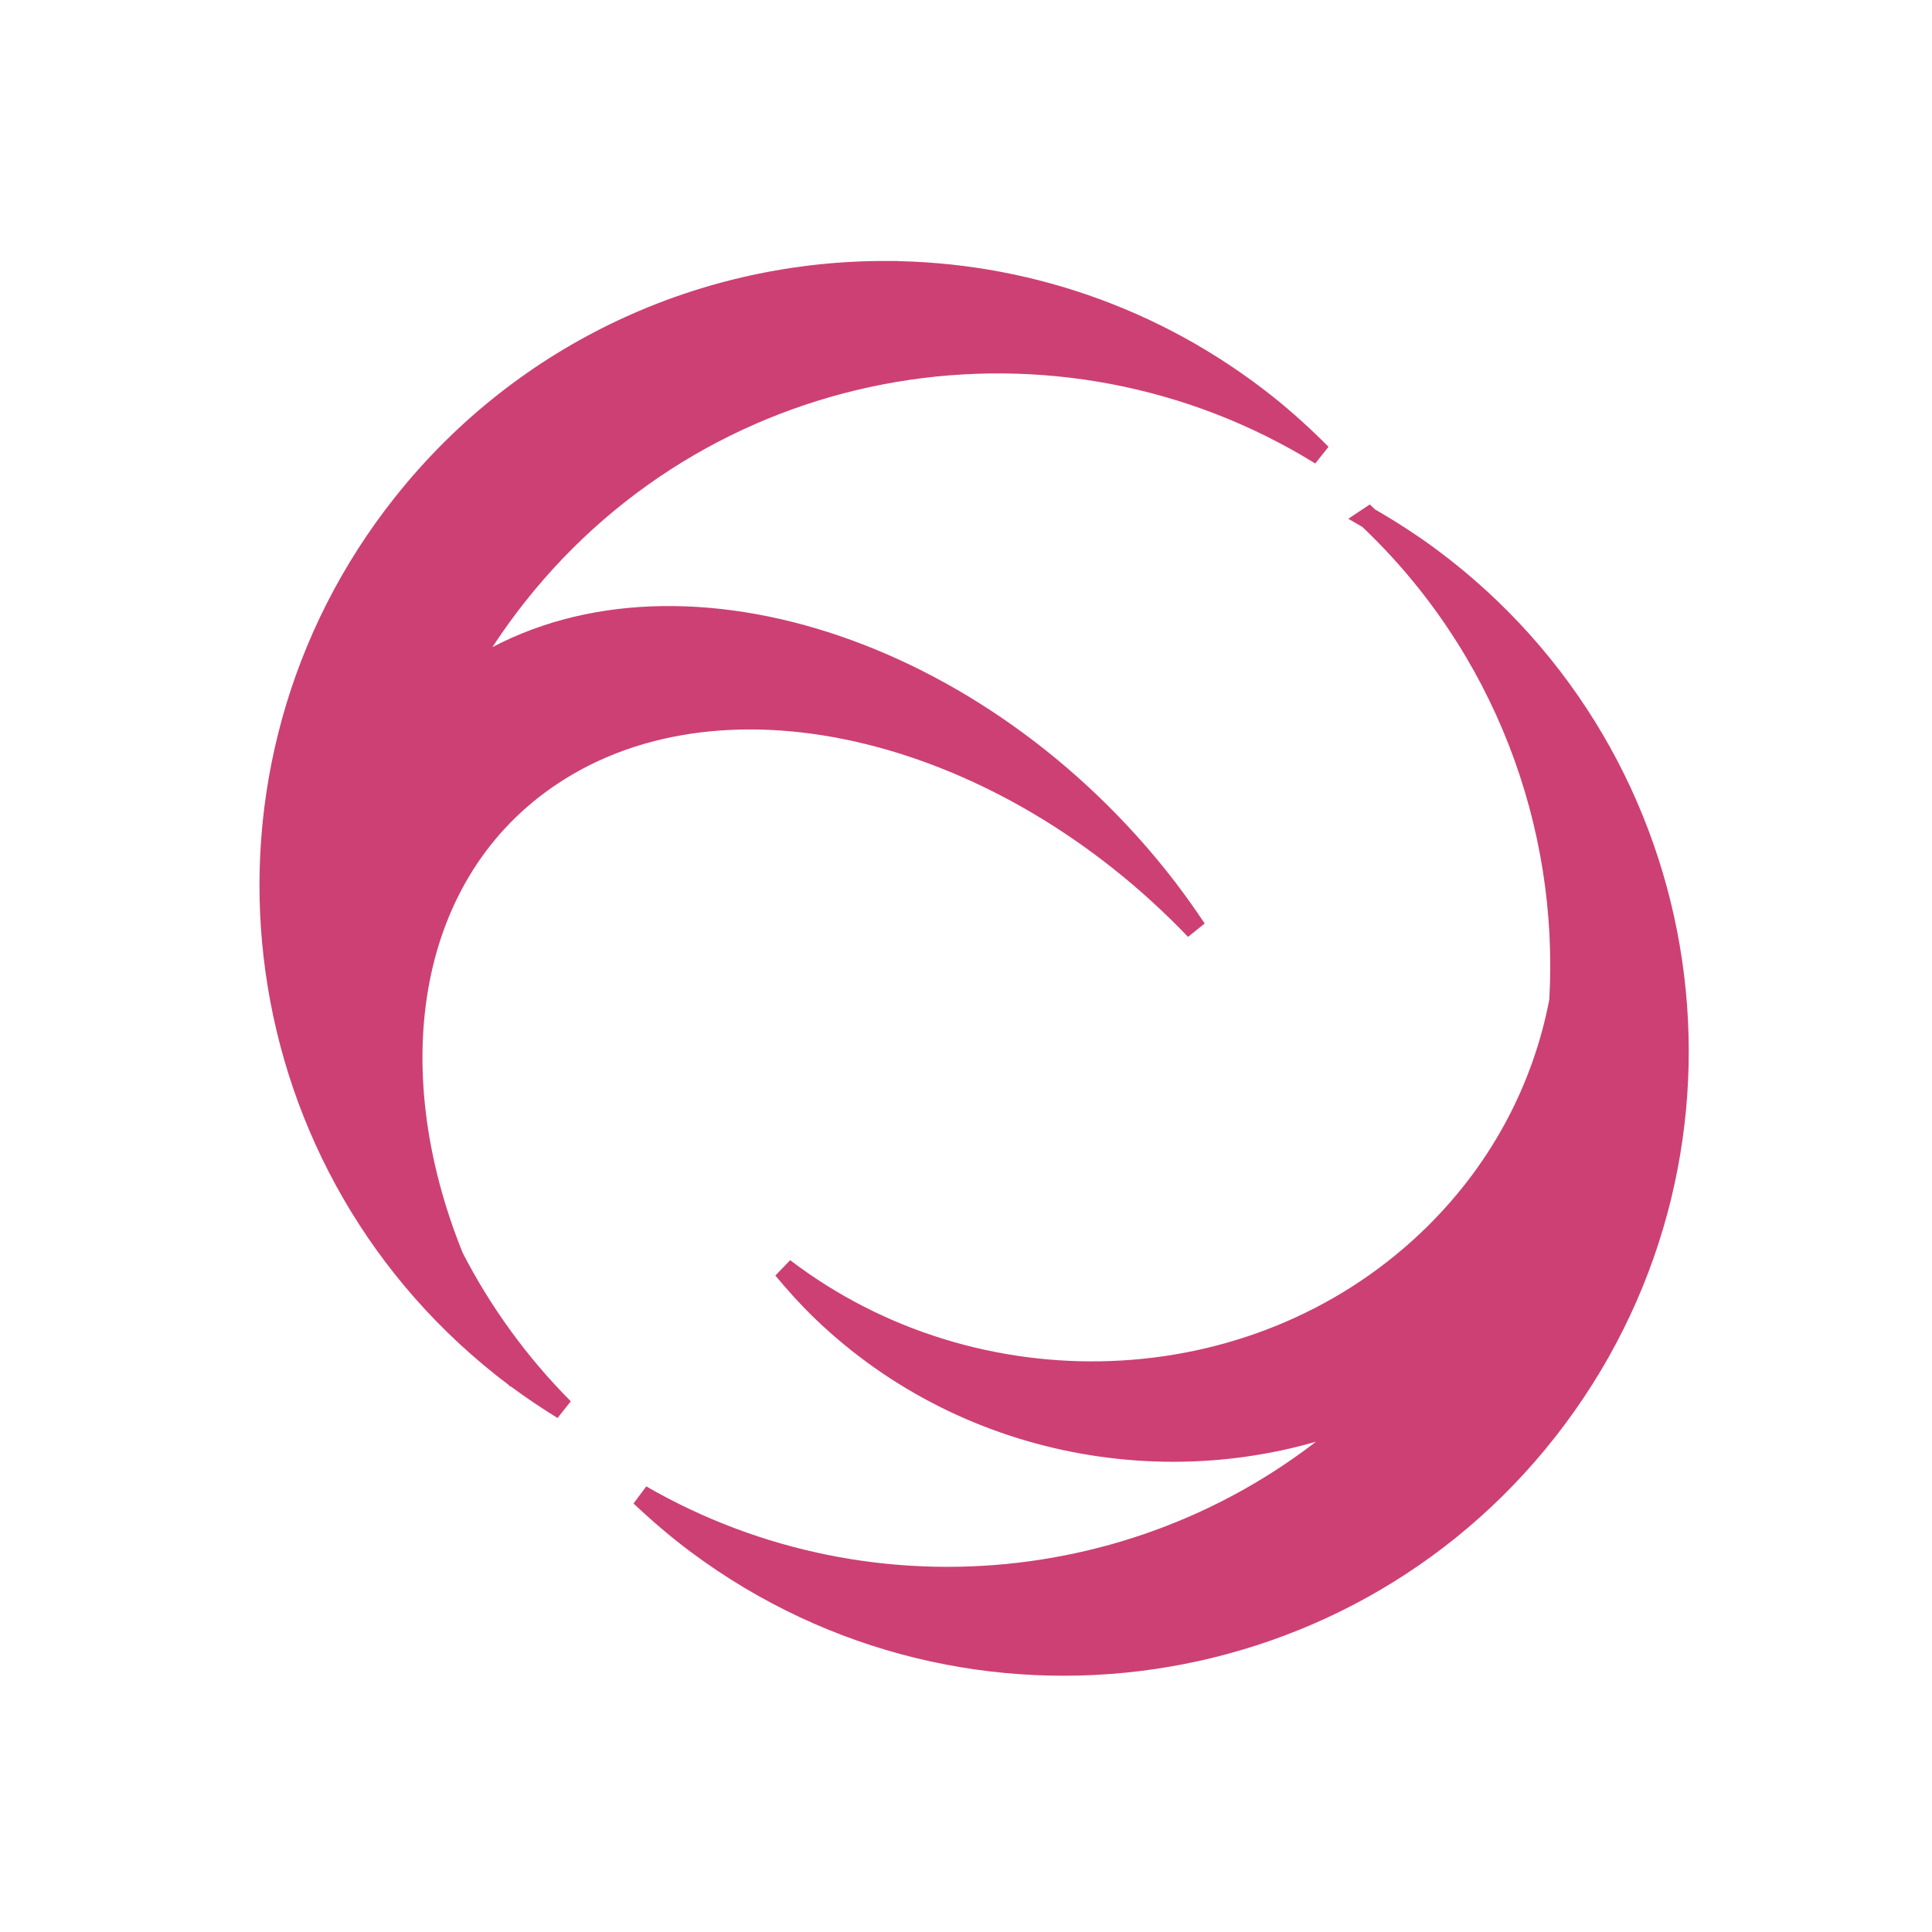
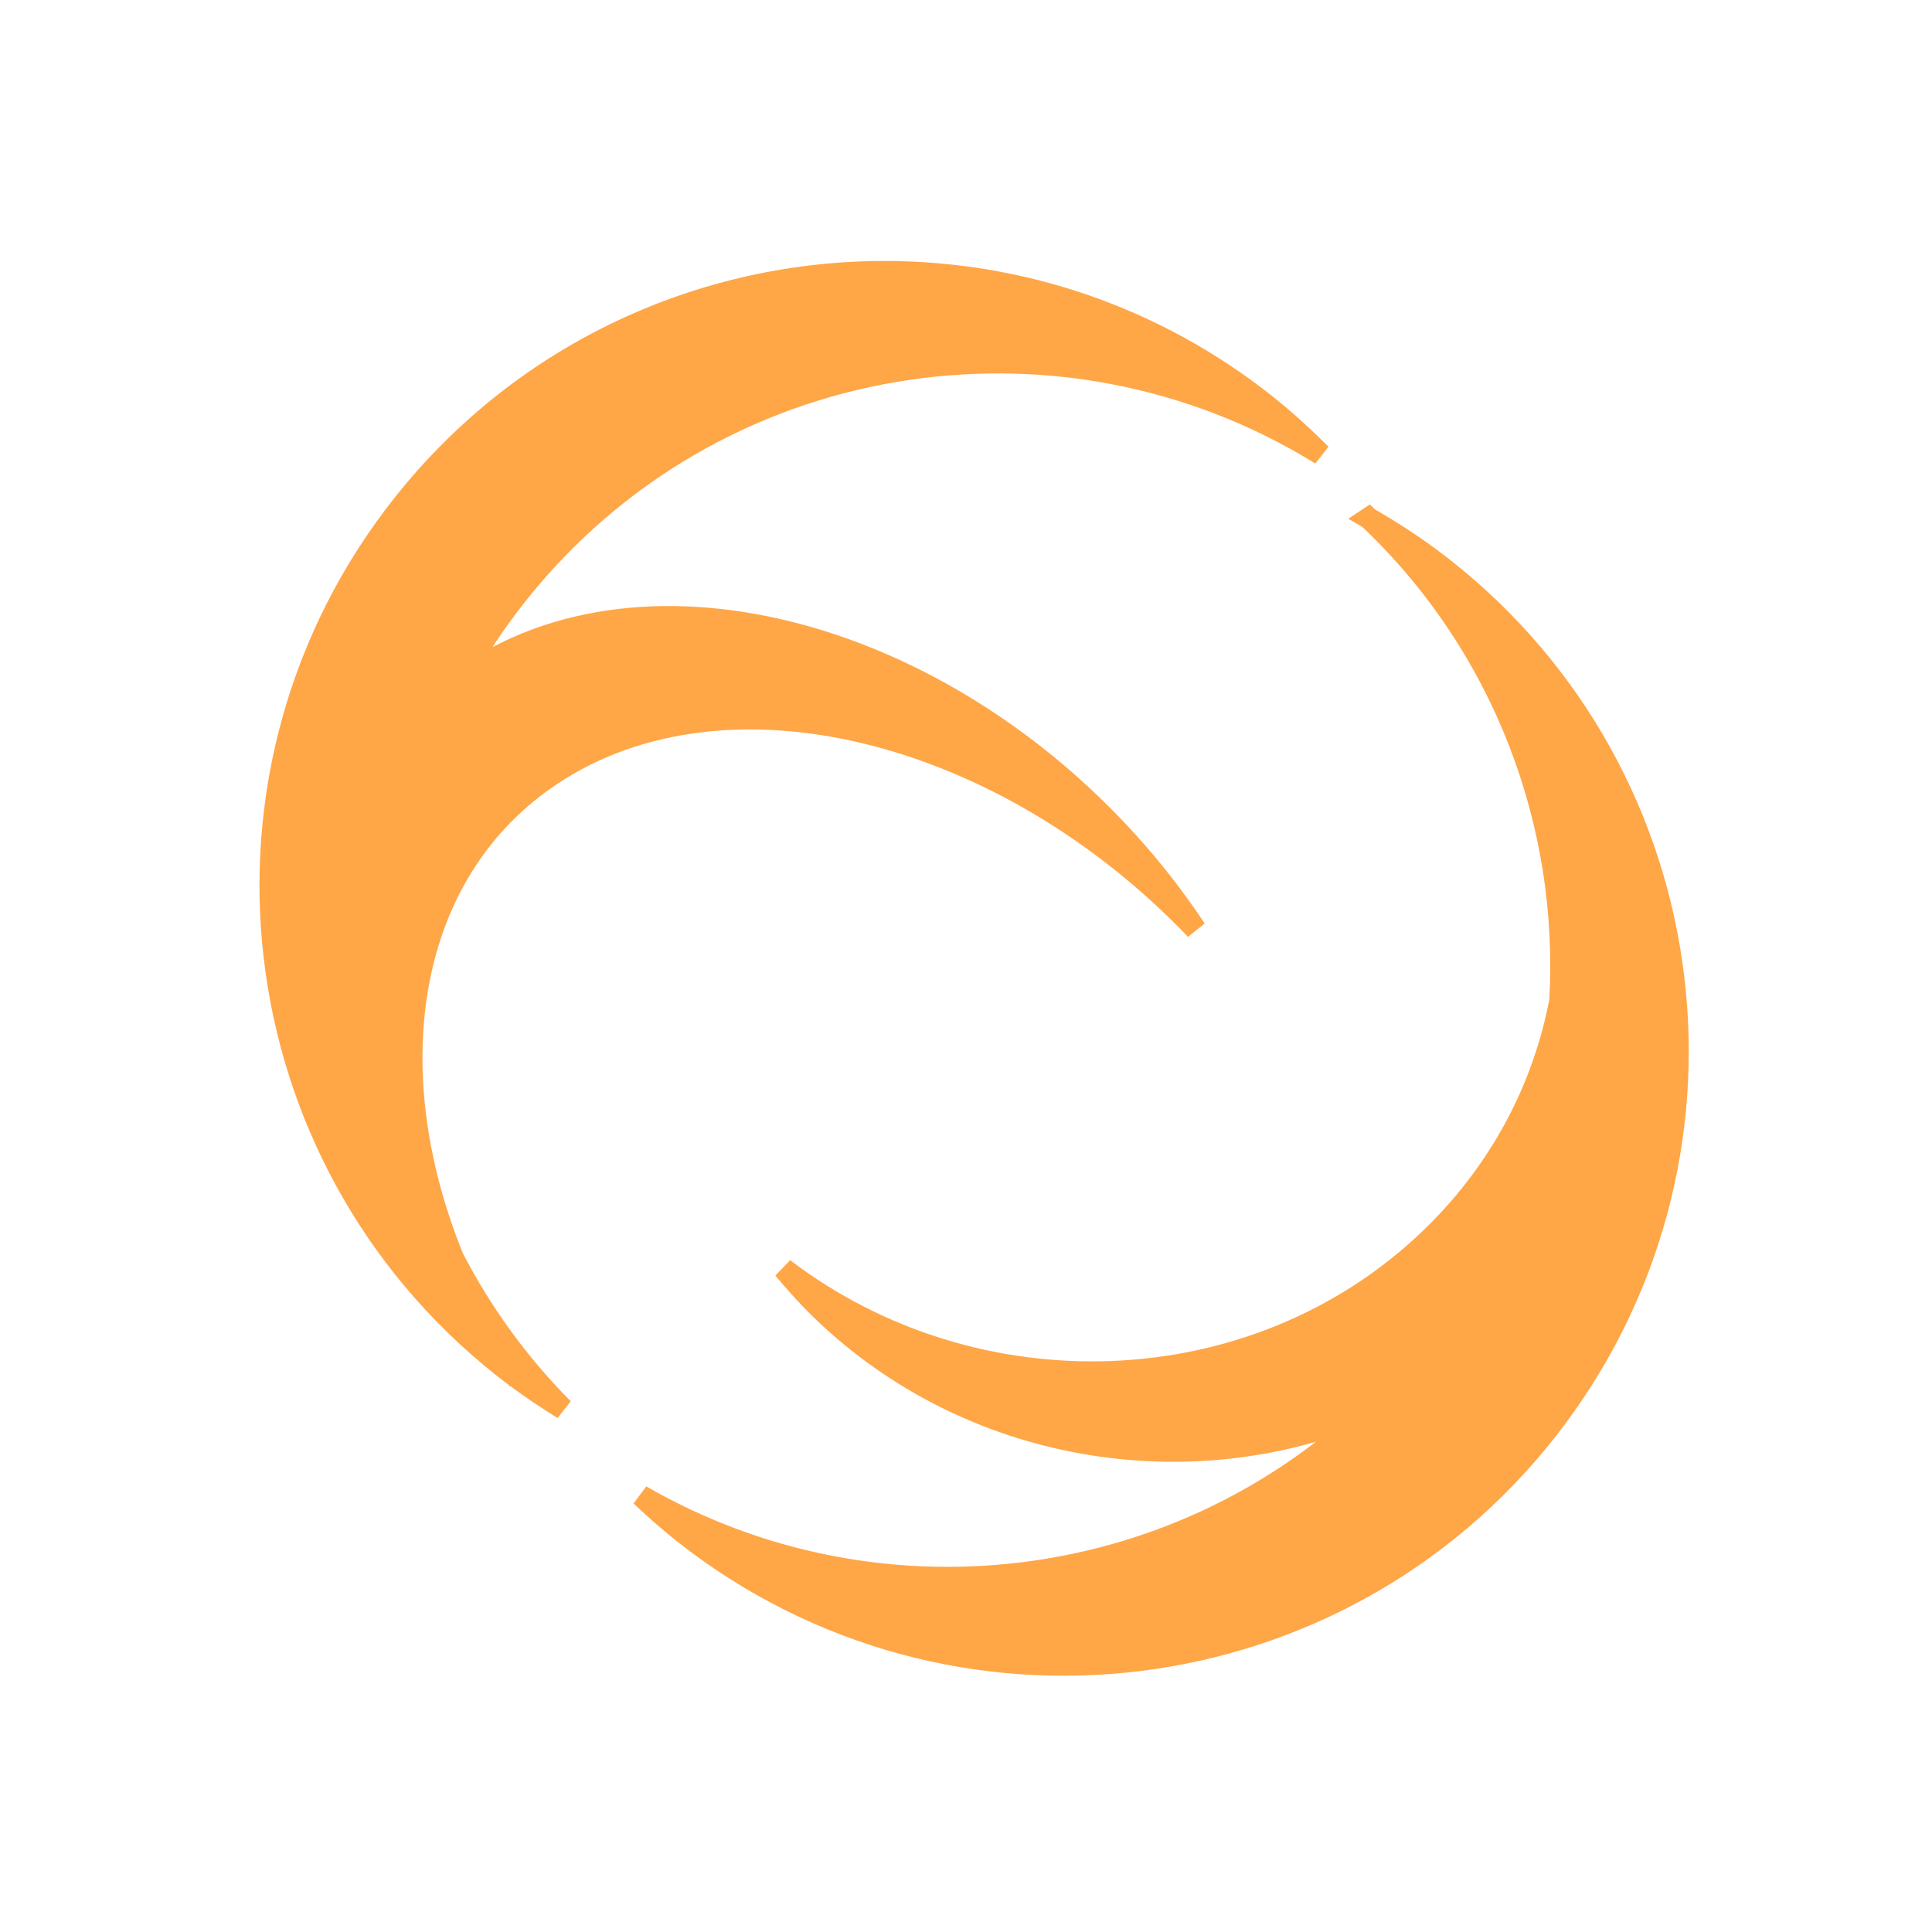
- <svg xmlns="http://www.w3.org/2000/svg" width="203px" height="203px" viewBox="-66.56 -66.56 645.12 645.12" fill="#cd4074" stroke="#cd4074" transform="rotate(0)" stroke-width="7.168">
+ <svg xmlns="http://www.w3.org/2000/svg" width="203px" height="203px" viewBox="-66.56 -66.56 645.12 645.12" fill="#ffa647" stroke="#ffa647" transform="rotate(0)" stroke-width="7.168">
  <g id="SVGRepo_bgCarrier" stroke-width="0" />
  <g id="SVGRepo_tracerCarrier" stroke-linecap="round" stroke-linejoin="round" />
  <g id="SVGRepo_iconCarrier">
-     <path fill="#cd4074" d="M229.832 24.166C169.087 23.868 108.817 50.45 68.12 101.72c-70.4 88.68-55.578 217.634 33.1 288.032 1.39 1.104 2.817 2.195 4.26 3.27.286.303.575.618.86.916-.118-.177-.23-.355-.348-.532 5.055 3.744 10.36 7.29 15.504 10.475-15.073-15.153-27.356-32.234-36.783-50.52-26.065-64.267-15.236-129.285 32.96-161.24 58.434-38.76 151.118-15.176 215.06 51.675-3.942-5.902-8.413-12.113-13.016-17.834-63.682-79.235-166.368-109.6-229.362-67.817-1.072.71-2.122 1.442-3.158 2.185 5.43-9.825 11.74-19.333 18.953-28.418 65.31-82.274 181.148-100.695 268.36-46.756-5.63-5.66-11.95-11.454-18.358-16.54-37.412-29.7-81.992-44.23-126.32-44.448zm160.617 82.277c45.104 42.614 67.29 102.166 63.886 161.223-5.603 29.51-20.302 57.597-44.16 80.174-58.436 55.31-151.12 57.978-215.063 9.238 3.944 4.784 8.413 9.73 13.016 14.145 49.375 47.45 122.196 58.87 181.786 33.818-65.28 61.195-164.122 72.983-242.467 27.83 5.804 5.48 12.3 11.075 18.863 15.96 90.822 67.61 219.257 48.797 286.867-42.03 67.61-90.822 48.795-219.255-42.028-286.866-6.56-4.887-13.782-9.5-20.703-13.49z" />
+     <path fill="#ffa647" d="M229.832 24.166C169.087 23.868 108.817 50.45 68.12 101.72c-70.4 88.68-55.578 217.634 33.1 288.032 1.39 1.104 2.817 2.195 4.26 3.27.286.303.575.618.86.916-.118-.177-.23-.355-.348-.532 5.055 3.744 10.36 7.29 15.504 10.475-15.073-15.153-27.356-32.234-36.783-50.52-26.065-64.267-15.236-129.285 32.96-161.24 58.434-38.76 151.118-15.176 215.06 51.675-3.942-5.902-8.413-12.113-13.016-17.834-63.682-79.235-166.368-109.6-229.362-67.817-1.072.71-2.122 1.442-3.158 2.185 5.43-9.825 11.74-19.333 18.953-28.418 65.31-82.274 181.148-100.695 268.36-46.756-5.63-5.66-11.95-11.454-18.358-16.54-37.412-29.7-81.992-44.23-126.32-44.448zm160.617 82.277c45.104 42.614 67.29 102.166 63.886 161.223-5.603 29.51-20.302 57.597-44.16 80.174-58.436 55.31-151.12 57.978-215.063 9.238 3.944 4.784 8.413 9.73 13.016 14.145 49.375 47.45 122.196 58.87 181.786 33.818-65.28 61.195-164.122 72.983-242.467 27.83 5.804 5.48 12.3 11.075 18.863 15.96 90.822 67.61 219.257 48.797 286.867-42.03 67.61-90.822 48.795-219.255-42.028-286.866-6.56-4.887-13.782-9.5-20.703-13.49z" />
  </g>
</svg>
